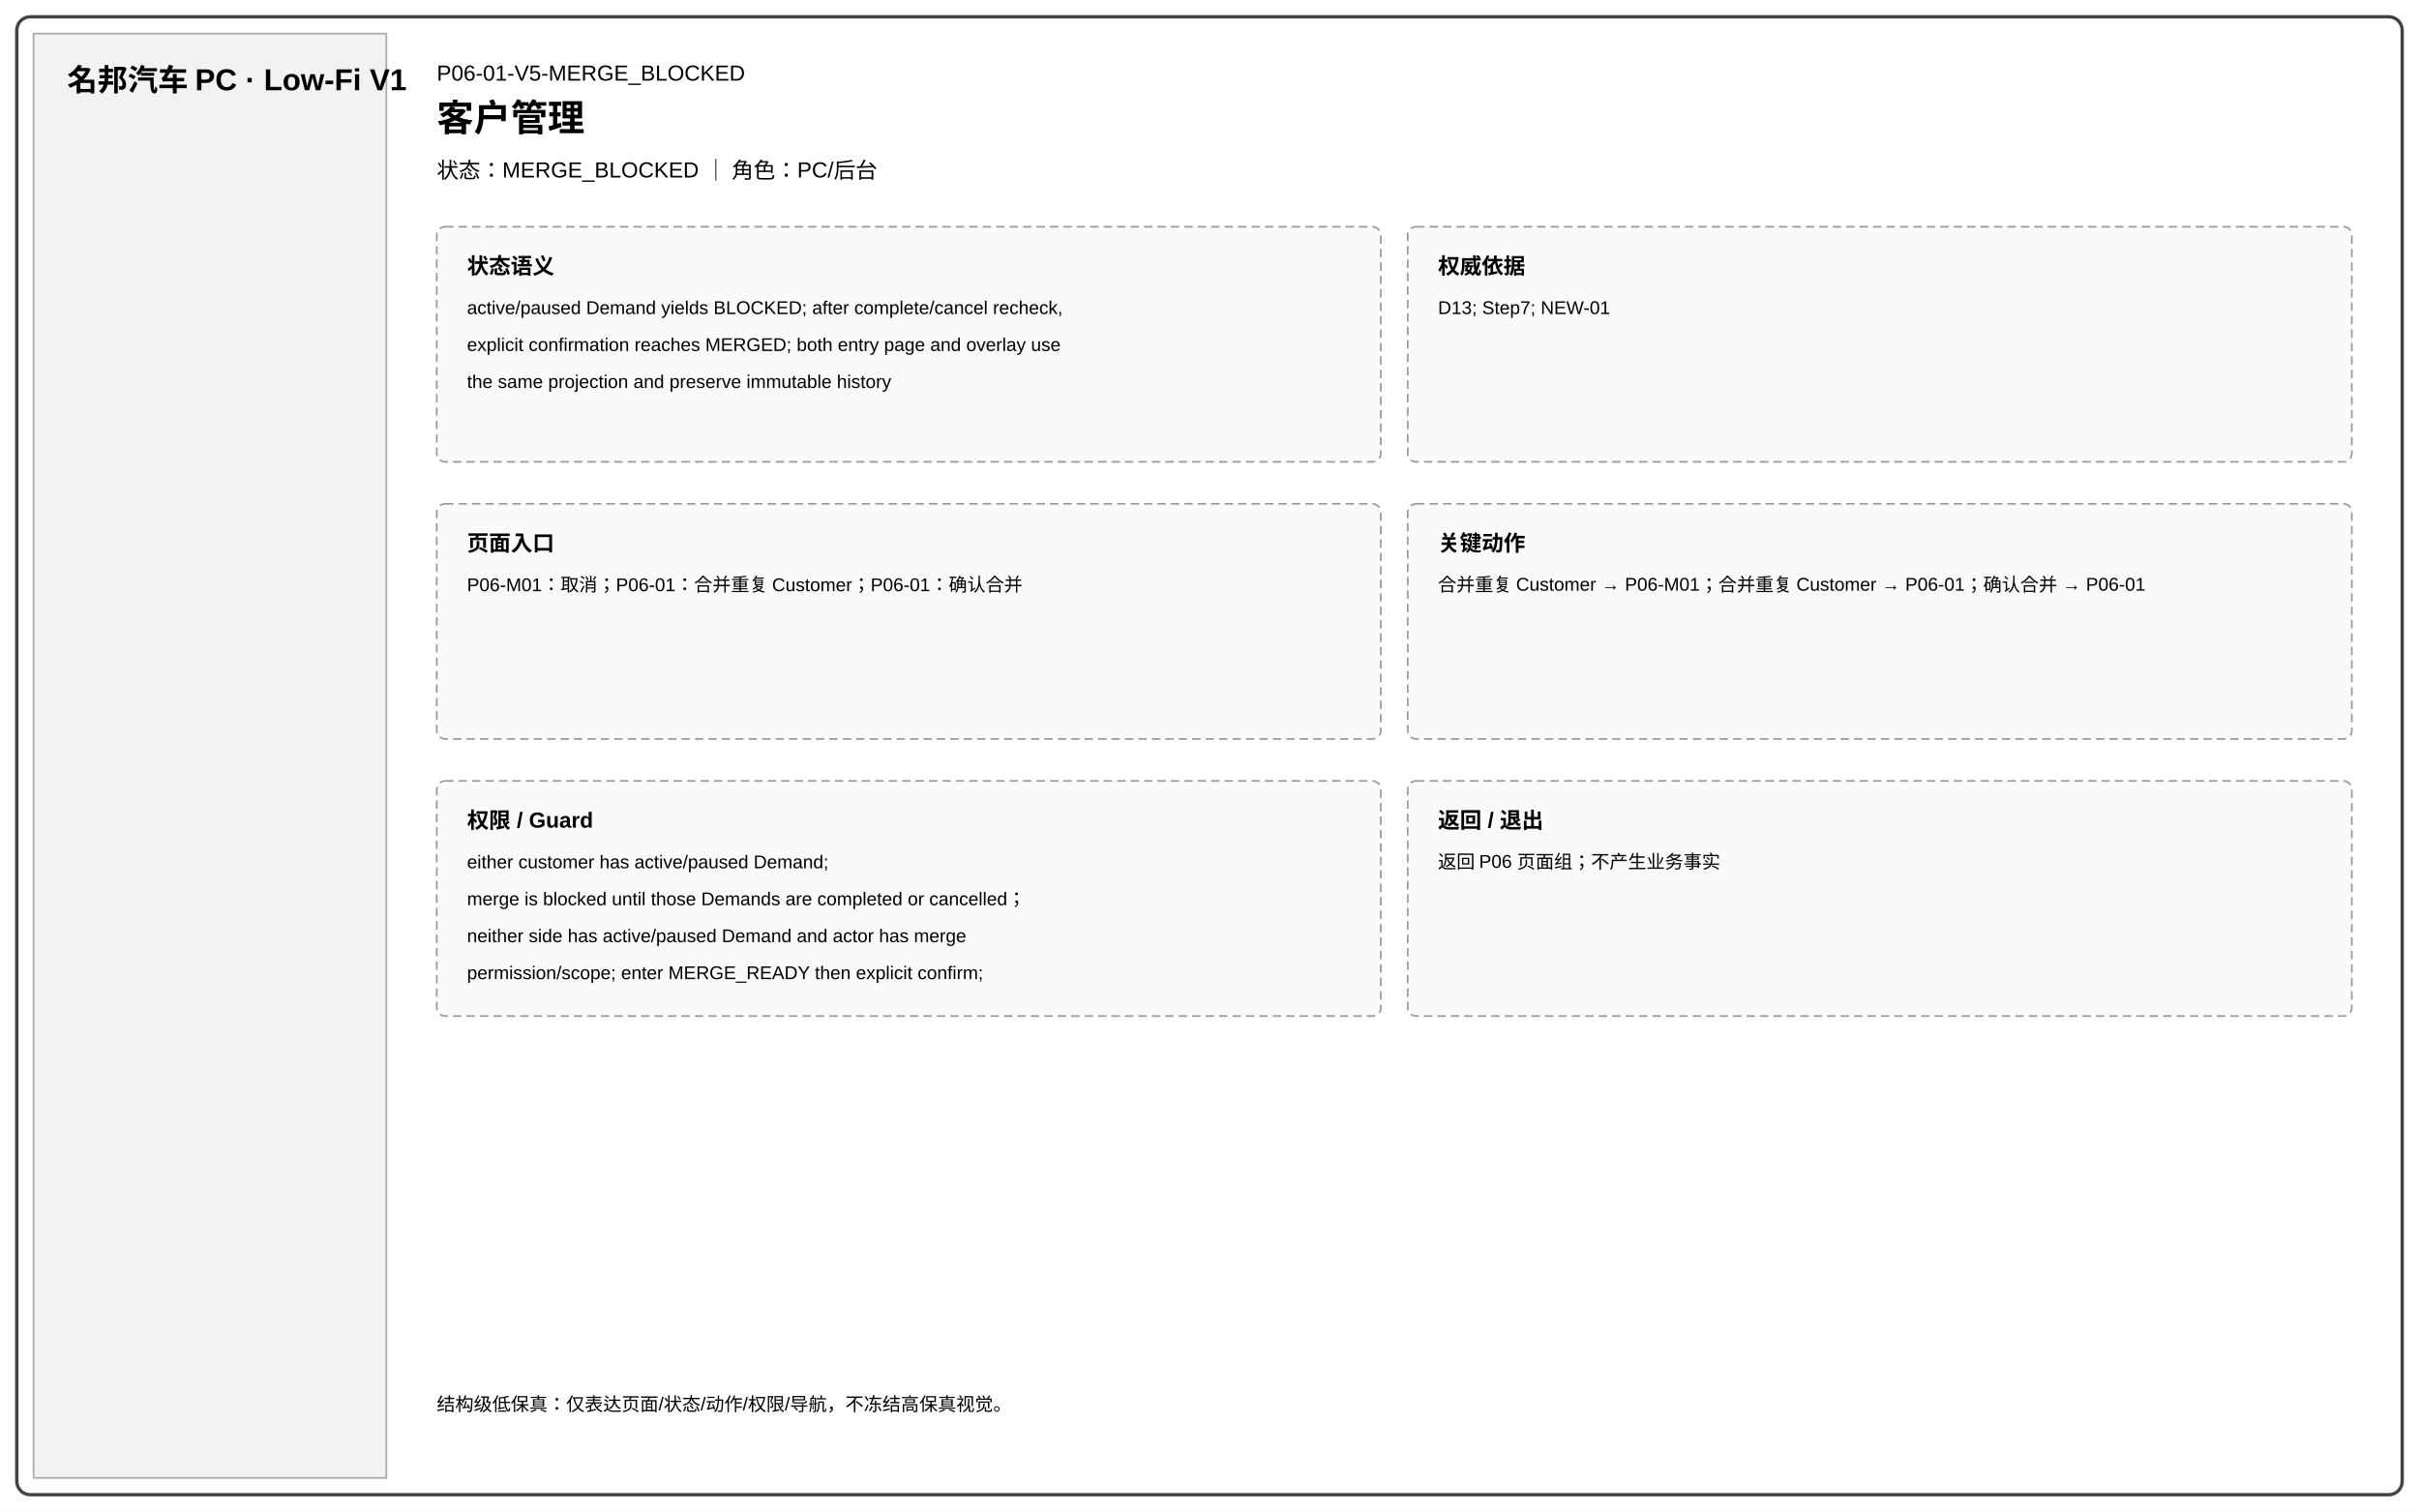
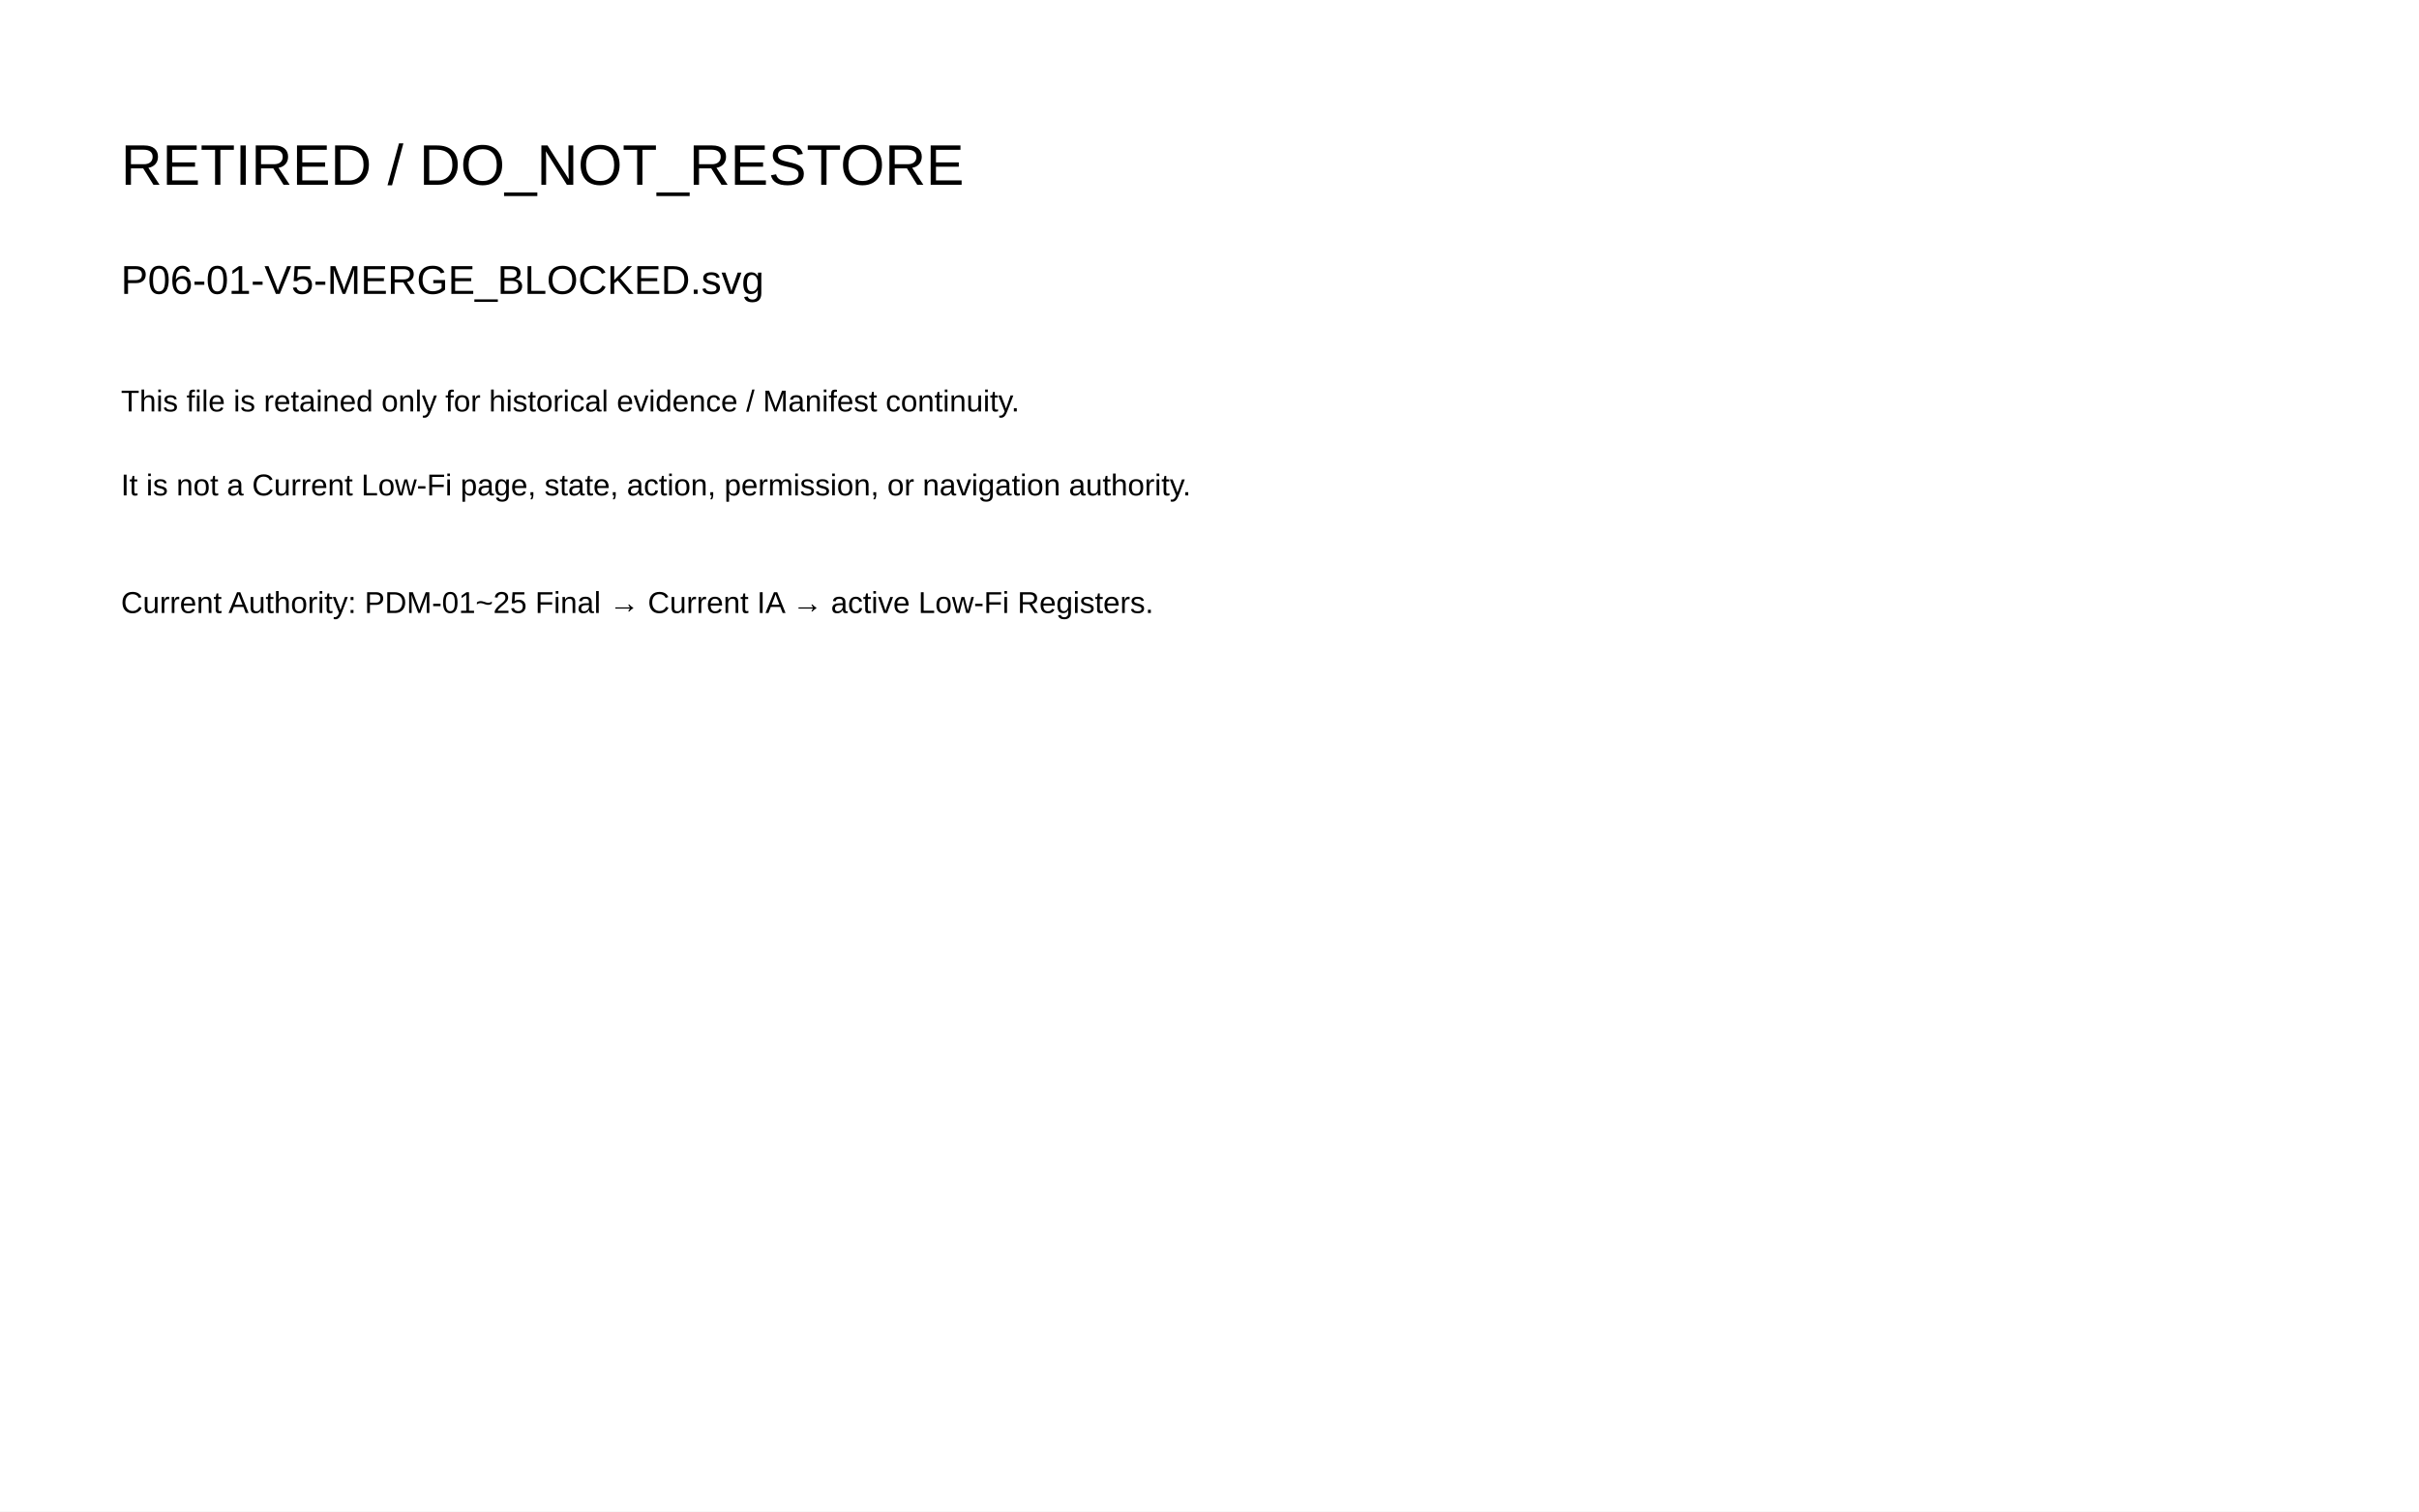
<svg xmlns="http://www.w3.org/2000/svg" width="1440" height="900" viewBox="0 0 1440 900">
-   <rect width="100%" height="100%" fill="white" />
-   <rect x="10" y="10" width="1420" height="880" rx="8" fill="none" stroke="#444" stroke-width="2" />
-   <rect x="20" y="20" width="210" height="860" fill="#f2f2f2" stroke="#aaa" />
-   <text x="40" y="54" font-family="Arial,sans-serif" font-size="18" font-weight="bold">名邦汽车 PC · Low-Fi V1</text>
-   <text x="260" y="48" font-family="Arial,sans-serif" font-size="13">P06-01-V5-MERGE_BLOCKED</text>
-   <text x="260" y="78" font-family="Arial,sans-serif" font-size="22" font-weight="bold">客户管理</text>
-   <text x="260" y="106" font-family="Arial,sans-serif" font-size="13">状态：MERGE_BLOCKED ｜ 角色：PC/后台</text>
-   <rect x="260" y="135" width="562" height="140" rx="5" fill="#fafafa" stroke="#999" stroke-dasharray="5 3" />
-   <text x="278" y="163" font-family="Arial,sans-serif" font-size="13" font-weight="bold">状态语义</text>
-   <text x="278" y="187" font-family="Arial,sans-serif" font-size="11">active/paused Demand yields BLOCKED; after complete/cancel recheck,</text>
-   <text x="278" y="209" font-family="Arial,sans-serif" font-size="11">explicit confirmation reaches MERGED; both entry page and overlay use</text>
-   <text x="278" y="231" font-family="Arial,sans-serif" font-size="11">the same projection and preserve immutable history</text>
-   <rect x="838" y="135" width="562" height="140" rx="5" fill="#fafafa" stroke="#999" stroke-dasharray="5 3" />
-   <text x="856" y="163" font-family="Arial,sans-serif" font-size="13" font-weight="bold">权威依据</text>
-   <text x="856" y="187" font-family="Arial,sans-serif" font-size="11">D13; Step7; NEW-01</text>
-   <rect x="260" y="300" width="562" height="140" rx="5" fill="#fafafa" stroke="#999" stroke-dasharray="5 3" />
-   <text x="278" y="328" font-family="Arial,sans-serif" font-size="13" font-weight="bold">页面入口</text>
-   <text x="278" y="352" font-family="Arial,sans-serif" font-size="11">P06-M01：取消；P06-01：合并重复 Customer；P06-01：确认合并</text>
-   <rect x="838" y="300" width="562" height="140" rx="5" fill="#fafafa" stroke="#999" stroke-dasharray="5 3" />
-   <text x="856" y="328" font-family="Arial,sans-serif" font-size="13" font-weight="bold">关键动作</text>
-   <text x="856" y="352" font-family="Arial,sans-serif" font-size="11">合并重复 Customer → P06-M01；合并重复 Customer → P06-01；确认合并 → P06-01</text>
-   <rect x="260" y="465" width="562" height="140" rx="5" fill="#fafafa" stroke="#999" stroke-dasharray="5 3" />
-   <text x="278" y="493" font-family="Arial,sans-serif" font-size="13" font-weight="bold">权限 / Guard</text>
-   <text x="278" y="517" font-family="Arial,sans-serif" font-size="11">either customer has active/paused Demand;</text>
-   <text x="278" y="539" font-family="Arial,sans-serif" font-size="11">merge is blocked until those Demands are completed or cancelled；</text>
-   <text x="278" y="561" font-family="Arial,sans-serif" font-size="11">neither side has active/paused Demand and actor has merge</text>
-   <text x="278" y="583" font-family="Arial,sans-serif" font-size="11">permission/scope; enter MERGE_READY then explicit confirm;</text>
-   <rect x="838" y="465" width="562" height="140" rx="5" fill="#fafafa" stroke="#999" stroke-dasharray="5 3" />
-   <text x="856" y="493" font-family="Arial,sans-serif" font-size="13" font-weight="bold">返回 / 退出</text>
-   <text x="856" y="517" font-family="Arial,sans-serif" font-size="11">返回 P06 页面组；不产生业务事实</text>
-   <text x="260" y="840" font-family="Arial,sans-serif" font-size="11">结构级低保真：仅表达页面/状态/动作/权限/导航，不冻结高保真视觉。</text>
+   <rect width="1440" height="900" fill="white" />
+   <text x="72" y="110" font-size="34" font-family="Arial, sans-serif">RETIRED / DO_NOT_RESTORE</text>
+   <text x="72" y="175" font-size="24" font-family="Arial, sans-serif">P06-01-V5-MERGE_BLOCKED.svg</text>
+   <text x="72" y="245" font-size="18" font-family="Arial, sans-serif">This file is retained only for historical evidence / Manifest continuity.</text>
+   <text x="72" y="295" font-size="18" font-family="Arial, sans-serif">It is not a Current Low-Fi page, state, action, permission, or navigation authority.</text>
+   <text x="72" y="365" font-size="18" font-family="Arial, sans-serif">Current Authority: PDM-01~25 Final → Current IA → active Low-Fi Registers.</text>
</svg>
